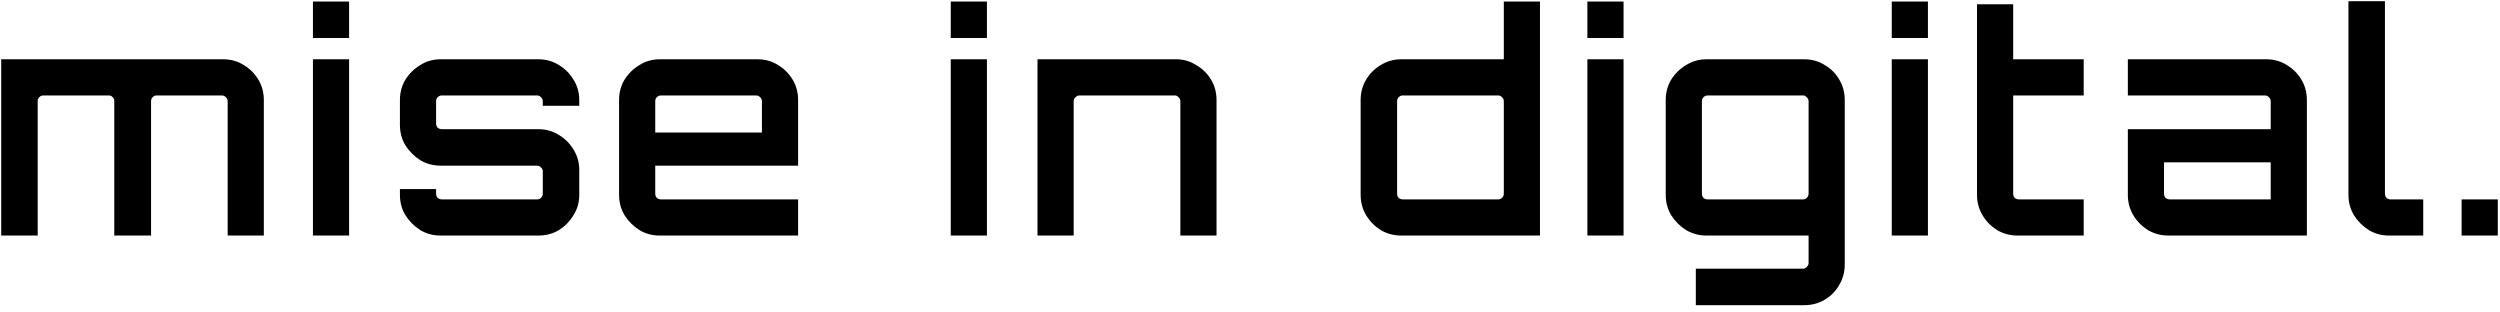
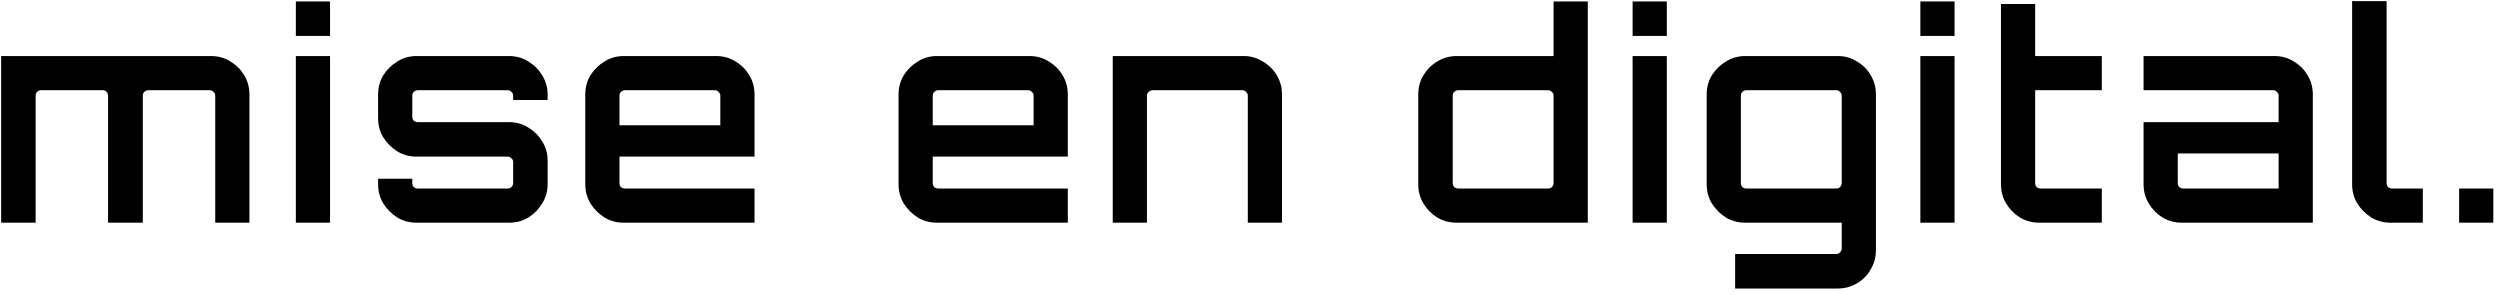
- <svg xmlns="http://www.w3.org/2000/svg" width="329" height="41" viewBox="0 0 329 41" fill="none">
-   <path d="M0.16 31V7.8H29.36C30.373 7.8 31.28 8.053 32.08 8.56C32.88 9.04 33.52 9.68 34 10.48C34.48 11.28 34.72 12.173 34.72 13.16V31H29.96V13.32C29.96 13.107 29.88 12.933 29.72 12.8C29.587 12.64 29.413 12.56 29.2 12.56H20.6C20.413 12.56 20.24 12.64 20.08 12.8C19.947 12.933 19.88 13.107 19.88 13.32V31H15.04V13.32C15.04 13.107 14.973 12.933 14.84 12.8C14.707 12.64 14.533 12.56 14.32 12.56H5.68C5.493 12.56 5.32 12.64 5.16 12.8C5.027 12.933 4.96 13.107 4.96 13.32V31H0.16ZM41.182 31V7.8H45.942V31H41.182ZM41.182 5V0.2H45.942V5H41.182ZM57.991 31C57.004 31 56.111 30.76 55.311 30.28C54.511 29.773 53.858 29.12 53.351 28.32C52.871 27.52 52.631 26.627 52.631 25.64V24.88H57.391V25.48C57.391 25.693 57.458 25.88 57.591 26.04C57.751 26.173 57.938 26.24 58.151 26.24H70.671C70.884 26.24 71.058 26.173 71.191 26.04C71.351 25.88 71.431 25.693 71.431 25.48V22.52C71.431 22.333 71.351 22.173 71.191 22.04C71.058 21.88 70.884 21.8 70.671 21.8H57.991C57.004 21.8 56.111 21.56 55.311 21.08C54.511 20.573 53.858 19.92 53.351 19.12C52.871 18.32 52.631 17.427 52.631 16.44V13.16C52.631 12.173 52.871 11.28 53.351 10.48C53.858 9.68 54.511 9.04 55.311 8.56C56.111 8.053 57.004 7.8 57.991 7.8H70.831C71.844 7.8 72.751 8.053 73.551 8.56C74.351 9.04 74.991 9.68 75.471 10.48C75.978 11.28 76.231 12.173 76.231 13.16V13.92H71.431V13.32C71.431 13.107 71.351 12.933 71.191 12.8C71.058 12.64 70.884 12.56 70.671 12.56H58.151C57.938 12.56 57.751 12.64 57.591 12.8C57.458 12.933 57.391 13.107 57.391 13.32V16.28C57.391 16.467 57.458 16.64 57.591 16.8C57.751 16.933 57.938 17 58.151 17H70.831C71.844 17 72.751 17.253 73.551 17.76C74.351 18.24 74.991 18.88 75.471 19.68C75.978 20.48 76.231 21.373 76.231 22.36V25.64C76.231 26.627 75.978 27.52 75.471 28.32C74.991 29.12 74.351 29.773 73.551 30.28C72.751 30.76 71.844 31 70.831 31H57.991ZM86.83 31C85.843 31 84.95 30.76 84.15 30.28C83.35 29.773 82.696 29.12 82.19 28.32C81.71 27.52 81.47 26.627 81.47 25.64V13.16C81.47 12.173 81.71 11.28 82.19 10.48C82.696 9.68 83.35 9.04 84.15 8.56C84.95 8.053 85.843 7.8 86.83 7.8H99.67C100.683 7.8 101.59 8.053 102.39 8.56C103.19 9.04 103.83 9.68 104.31 10.48C104.79 11.28 105.03 12.173 105.03 13.16V21.8H86.23V25.48C86.23 25.693 86.296 25.88 86.43 26.04C86.59 26.173 86.776 26.24 86.99 26.24H105.03V31H86.83ZM86.23 17.44H100.27V13.32C100.27 13.107 100.19 12.933 100.03 12.8C99.896 12.64 99.723 12.56 99.51 12.56H86.99C86.776 12.56 86.59 12.64 86.43 12.8C86.296 12.933 86.23 13.107 86.23 13.32V17.44ZM125.119 31V7.8H129.879V31H125.119ZM125.119 5V0.2H129.879V5H125.119ZM136.535 31V7.8H154.775C155.735 7.8 156.615 8.053 157.415 8.56C158.242 9.04 158.895 9.68 159.375 10.48C159.855 11.28 160.095 12.173 160.095 13.16V31H155.335V13.32C155.335 13.107 155.255 12.933 155.095 12.8C154.962 12.64 154.802 12.56 154.615 12.56H142.055C141.868 12.56 141.695 12.64 141.535 12.8C141.375 12.933 141.295 13.107 141.295 13.32V31H136.535ZM184.421 31C183.434 31 182.527 30.76 181.701 30.28C180.901 29.773 180.261 29.12 179.781 28.32C179.301 27.52 179.061 26.627 179.061 25.64V13.16C179.061 12.173 179.301 11.28 179.781 10.48C180.261 9.68 180.901 9.04 181.701 8.56C182.527 8.053 183.434 7.8 184.421 7.8H197.901V0.2H202.661V31H184.421ZM184.621 26.24H197.141C197.354 26.24 197.527 26.173 197.661 26.04C197.821 25.88 197.901 25.693 197.901 25.48V13.32C197.901 13.107 197.821 12.933 197.661 12.8C197.527 12.64 197.354 12.56 197.141 12.56H184.621C184.407 12.56 184.221 12.64 184.061 12.8C183.927 12.933 183.861 13.107 183.861 13.32V25.48C183.861 25.693 183.927 25.88 184.061 26.04C184.221 26.173 184.407 26.24 184.621 26.24ZM208.9 31V7.8H213.66V31H208.9ZM208.9 5V0.2H213.66V5H208.9ZM223.17 40.16V35.36H237.29C237.477 35.36 237.637 35.28 237.77 35.12C237.93 34.987 238.01 34.813 238.01 34.6V31H224.57C223.61 31 222.717 30.76 221.89 30.28C221.09 29.773 220.437 29.12 219.93 28.32C219.45 27.52 219.21 26.627 219.21 25.64V13.16C219.21 12.173 219.45 11.28 219.93 10.48C220.437 9.68 221.09 9.04 221.89 8.56C222.717 8.053 223.61 7.8 224.57 7.8H237.45C238.437 7.8 239.33 8.053 240.13 8.56C240.957 9.04 241.597 9.68 242.05 10.48C242.53 11.28 242.77 12.173 242.77 13.16V34.8C242.77 35.787 242.53 36.68 242.05 37.48C241.597 38.307 240.957 38.96 240.13 39.44C239.33 39.92 238.437 40.16 237.45 40.16H223.17ZM224.73 26.24H237.29C237.477 26.24 237.637 26.173 237.77 26.04C237.93 25.88 238.01 25.693 238.01 25.48V13.32C238.01 13.107 237.93 12.933 237.77 12.8C237.637 12.64 237.477 12.56 237.29 12.56H224.73C224.517 12.56 224.33 12.64 224.17 12.8C224.037 12.933 223.97 13.107 223.97 13.32V25.48C223.97 25.693 224.037 25.88 224.17 26.04C224.33 26.173 224.517 26.24 224.73 26.24ZM248.955 31V7.8H253.715V31H248.955ZM248.955 5V0.2H253.715V5H248.955ZM265.535 31C264.548 31 263.641 30.76 262.815 30.28C262.015 29.773 261.375 29.12 260.895 28.32C260.415 27.52 260.175 26.627 260.175 25.64V0.56H264.935V7.8H274.215V12.56H264.935V25.48C264.935 25.693 265.001 25.88 265.135 26.04C265.295 26.173 265.481 26.24 265.695 26.24H274.215V31H265.535ZM285.385 31C284.399 31 283.492 30.76 282.665 30.28C281.865 29.773 281.225 29.12 280.745 28.32C280.265 27.52 280.025 26.627 280.025 25.64V17H298.825V13.32C298.825 13.107 298.745 12.933 298.585 12.8C298.452 12.64 298.279 12.56 298.065 12.56H280.025V7.8H298.225C299.239 7.8 300.145 8.053 300.945 8.56C301.745 9.04 302.385 9.68 302.865 10.48C303.345 11.28 303.585 12.173 303.585 13.16V31H285.385ZM285.545 26.24H298.825V21.36H284.785V25.48C284.785 25.693 284.852 25.88 284.985 26.04C285.145 26.173 285.332 26.24 285.545 26.24ZM314.417 31C313.43 31 312.537 30.76 311.737 30.28C310.937 29.773 310.283 29.12 309.777 28.32C309.297 27.52 309.057 26.627 309.057 25.64V0.16H313.857V25.48C313.857 25.693 313.923 25.88 314.057 26.04C314.217 26.173 314.39 26.24 314.577 26.24H318.897V31H314.417ZM323.949 31V26.24H328.709V31H323.949Z" fill="black" />
+ <svg xmlns="http://www.w3.org/2000/svg" width="348" height="41" viewBox="0 0 348 41" fill="none">
+   <path d="M0.16 31V7.8H29.36C30.373 7.8 31.28 8.053 32.08 8.56C32.88 9.04 33.52 9.68 34 10.48C34.48 11.28 34.72 12.173 34.72 13.16V31H29.96V13.32C29.96 13.107 29.88 12.933 29.72 12.8C29.587 12.64 29.413 12.56 29.2 12.56H20.6C20.413 12.56 20.24 12.64 20.08 12.8C19.947 12.933 19.88 13.107 19.88 13.32V31H15.04V13.32C15.04 13.107 14.973 12.933 14.84 12.8C14.707 12.64 14.533 12.56 14.32 12.56H5.68C5.493 12.56 5.32 12.64 5.16 12.8C5.027 12.933 4.96 13.107 4.96 13.32V31H0.16ZM41.182 31V7.8H45.942V31H41.182ZM41.182 5V0.2H45.942V5H41.182ZM57.991 31C57.004 31 56.111 30.76 55.311 30.28C54.511 29.773 53.858 29.12 53.351 28.32C52.871 27.52 52.631 26.627 52.631 25.64V24.88H57.391V25.48C57.391 25.693 57.458 25.88 57.591 26.04C57.751 26.173 57.938 26.24 58.151 26.24H70.671C70.884 26.24 71.058 26.173 71.191 26.04C71.351 25.88 71.431 25.693 71.431 25.48V22.52C71.431 22.333 71.351 22.173 71.191 22.04C71.058 21.88 70.884 21.8 70.671 21.8H57.991C57.004 21.8 56.111 21.56 55.311 21.08C54.511 20.573 53.858 19.92 53.351 19.12C52.871 18.32 52.631 17.427 52.631 16.44V13.16C52.631 12.173 52.871 11.28 53.351 10.48C53.858 9.68 54.511 9.04 55.311 8.56C56.111 8.053 57.004 7.8 57.991 7.8H70.831C71.844 7.8 72.751 8.053 73.551 8.56C74.351 9.04 74.991 9.68 75.471 10.48C75.978 11.28 76.231 12.173 76.231 13.16V13.92H71.431V13.32C71.431 13.107 71.351 12.933 71.191 12.8C71.058 12.64 70.884 12.56 70.671 12.56H58.151C57.938 12.56 57.751 12.64 57.591 12.8C57.458 12.933 57.391 13.107 57.391 13.32V16.28C57.391 16.467 57.458 16.64 57.591 16.8C57.751 16.933 57.938 17 58.151 17H70.831C71.844 17 72.751 17.253 73.551 17.76C74.351 18.24 74.991 18.88 75.471 19.68C75.978 20.48 76.231 21.373 76.231 22.36V25.64C76.231 26.627 75.978 27.52 75.471 28.32C74.991 29.12 74.351 29.773 73.551 30.28C72.751 30.76 71.844 31 70.831 31H57.991ZM86.83 31C85.843 31 84.95 30.76 84.15 30.28C83.35 29.773 82.696 29.12 82.19 28.32C81.71 27.52 81.47 26.627 81.47 25.64V13.16C81.47 12.173 81.71 11.28 82.19 10.48C82.696 9.68 83.35 9.04 84.15 8.56C84.95 8.053 85.843 7.8 86.83 7.8H99.67C100.683 7.8 101.59 8.053 102.39 8.56C103.19 9.04 103.83 9.68 104.31 10.48C104.79 11.28 105.03 12.173 105.03 13.16V21.8H86.23V25.48C86.23 25.693 86.296 25.88 86.43 26.04C86.59 26.173 86.776 26.24 86.99 26.24H105.03V31H86.83ZM86.23 17.44H100.27V13.32C100.27 13.107 100.19 12.933 100.03 12.8C99.896 12.64 99.723 12.56 99.51 12.56H86.99C86.776 12.56 86.59 12.64 86.43 12.8C86.296 12.933 86.23 13.107 86.23 13.32V17.44ZM130.439 31C129.452 31 128.559 30.76 127.759 30.28C126.959 29.773 126.306 29.12 125.799 28.32C125.319 27.52 125.079 26.627 125.079 25.64V13.16C125.079 12.173 125.319 11.28 125.799 10.48C126.306 9.68 126.959 9.04 127.759 8.56C128.559 8.053 129.452 7.8 130.439 7.8H143.279C144.292 7.8 145.199 8.053 145.999 8.56C146.799 9.04 147.439 9.68 147.919 10.48C148.399 11.28 148.639 12.173 148.639 13.16V21.8H129.839V25.48C129.839 25.693 129.906 25.88 130.039 26.04C130.199 26.173 130.386 26.24 130.599 26.24H148.639V31H130.439ZM129.839 17.44H143.879V13.32C143.879 13.107 143.799 12.933 143.639 12.8C143.506 12.64 143.332 12.56 143.119 12.56H130.599C130.386 12.56 130.199 12.64 130.039 12.8C129.906 12.933 129.839 13.107 129.839 13.32V17.44ZM154.894 31V7.8H173.134C174.094 7.8 174.974 8.053 175.774 8.56C176.601 9.04 177.254 9.68 177.734 10.48C178.214 11.28 178.454 12.173 178.454 13.16V31H173.694V13.32C173.694 13.107 173.614 12.933 173.454 12.8C173.321 12.64 173.161 12.56 172.974 12.56H160.414C160.228 12.56 160.054 12.64 159.894 12.8C159.734 12.933 159.654 13.107 159.654 13.32V31H154.894ZM202.78 31C201.793 31 200.887 30.76 200.06 30.28C199.26 29.773 198.62 29.12 198.14 28.32C197.66 27.52 197.42 26.627 197.42 25.64V13.16C197.42 12.173 197.66 11.28 198.14 10.48C198.62 9.68 199.26 9.04 200.06 8.56C200.887 8.053 201.793 7.8 202.78 7.8H216.26V0.2H221.02V31H202.78ZM202.98 26.24H215.5C215.713 26.24 215.887 26.173 216.02 26.04C216.18 25.88 216.26 25.693 216.26 25.48V13.32C216.26 13.107 216.18 12.933 216.02 12.8C215.887 12.64 215.713 12.56 215.5 12.56H202.98C202.767 12.56 202.58 12.64 202.42 12.8C202.287 12.933 202.22 13.107 202.22 13.32V25.48C202.22 25.693 202.287 25.88 202.42 26.04C202.58 26.173 202.767 26.24 202.98 26.24ZM227.26 31V7.8H232.02V31H227.26ZM227.26 5V0.2H232.02V5H227.26ZM241.53 40.16V35.36H255.65C255.836 35.36 255.996 35.28 256.13 35.12C256.29 34.987 256.37 34.813 256.37 34.6V31H242.93C241.97 31 241.076 30.76 240.25 30.28C239.45 29.773 238.796 29.12 238.29 28.32C237.81 27.52 237.57 26.627 237.57 25.64V13.16C237.57 12.173 237.81 11.28 238.29 10.48C238.796 9.68 239.45 9.04 240.25 8.56C241.076 8.053 241.97 7.8 242.93 7.8H255.81C256.796 7.8 257.69 8.053 258.49 8.56C259.316 9.04 259.956 9.68 260.41 10.48C260.89 11.28 261.13 12.173 261.13 13.16V34.8C261.13 35.787 260.89 36.68 260.41 37.48C259.956 38.307 259.316 38.96 258.49 39.44C257.69 39.92 256.796 40.16 255.81 40.16H241.53ZM243.09 26.24H255.65C255.836 26.24 255.996 26.173 256.13 26.04C256.29 25.88 256.37 25.693 256.37 25.48V13.32C256.37 13.107 256.29 12.933 256.13 12.8C255.996 12.64 255.836 12.56 255.65 12.56H243.09C242.876 12.56 242.69 12.64 242.53 12.8C242.396 12.933 242.33 13.107 242.33 13.32V25.48C242.33 25.693 242.396 25.88 242.53 26.04C242.69 26.173 242.876 26.24 243.09 26.24ZM267.314 31V7.8H272.074V31H267.314ZM267.314 5V0.2H272.074V5H267.314ZM283.894 31C282.907 31 282.001 30.76 281.174 30.28C280.374 29.773 279.734 29.12 279.254 28.32C278.774 27.52 278.534 26.627 278.534 25.64V0.56H283.294V7.8H292.574V12.56H283.294V25.48C283.294 25.693 283.361 25.88 283.494 26.04C283.654 26.173 283.841 26.24 284.054 26.24H292.574V31H283.894ZM303.745 31C302.758 31 301.851 30.76 301.025 30.28C300.225 29.773 299.585 29.12 299.105 28.32C298.625 27.52 298.385 26.627 298.385 25.64V17H317.185V13.32C317.185 13.107 317.105 12.933 316.945 12.8C316.811 12.64 316.638 12.56 316.425 12.56H298.385V7.8H316.585C317.598 7.8 318.505 8.053 319.305 8.56C320.105 9.04 320.745 9.68 321.225 10.48C321.705 11.28 321.945 12.173 321.945 13.16V31H303.745ZM303.905 26.24H317.185V21.36H303.145V25.48C303.145 25.693 303.211 25.88 303.345 26.04C303.505 26.173 303.691 26.24 303.905 26.24ZM332.776 31C331.789 31 330.896 30.76 330.096 30.28C329.296 29.773 328.643 29.12 328.136 28.32C327.656 27.52 327.416 26.627 327.416 25.64V0.16H332.216V25.48C332.216 25.693 332.283 25.88 332.416 26.04C332.576 26.173 332.749 26.24 332.936 26.24H337.256V31H332.776ZM342.308 31V26.24H347.068V31H342.308Z" fill="black" />
</svg>
